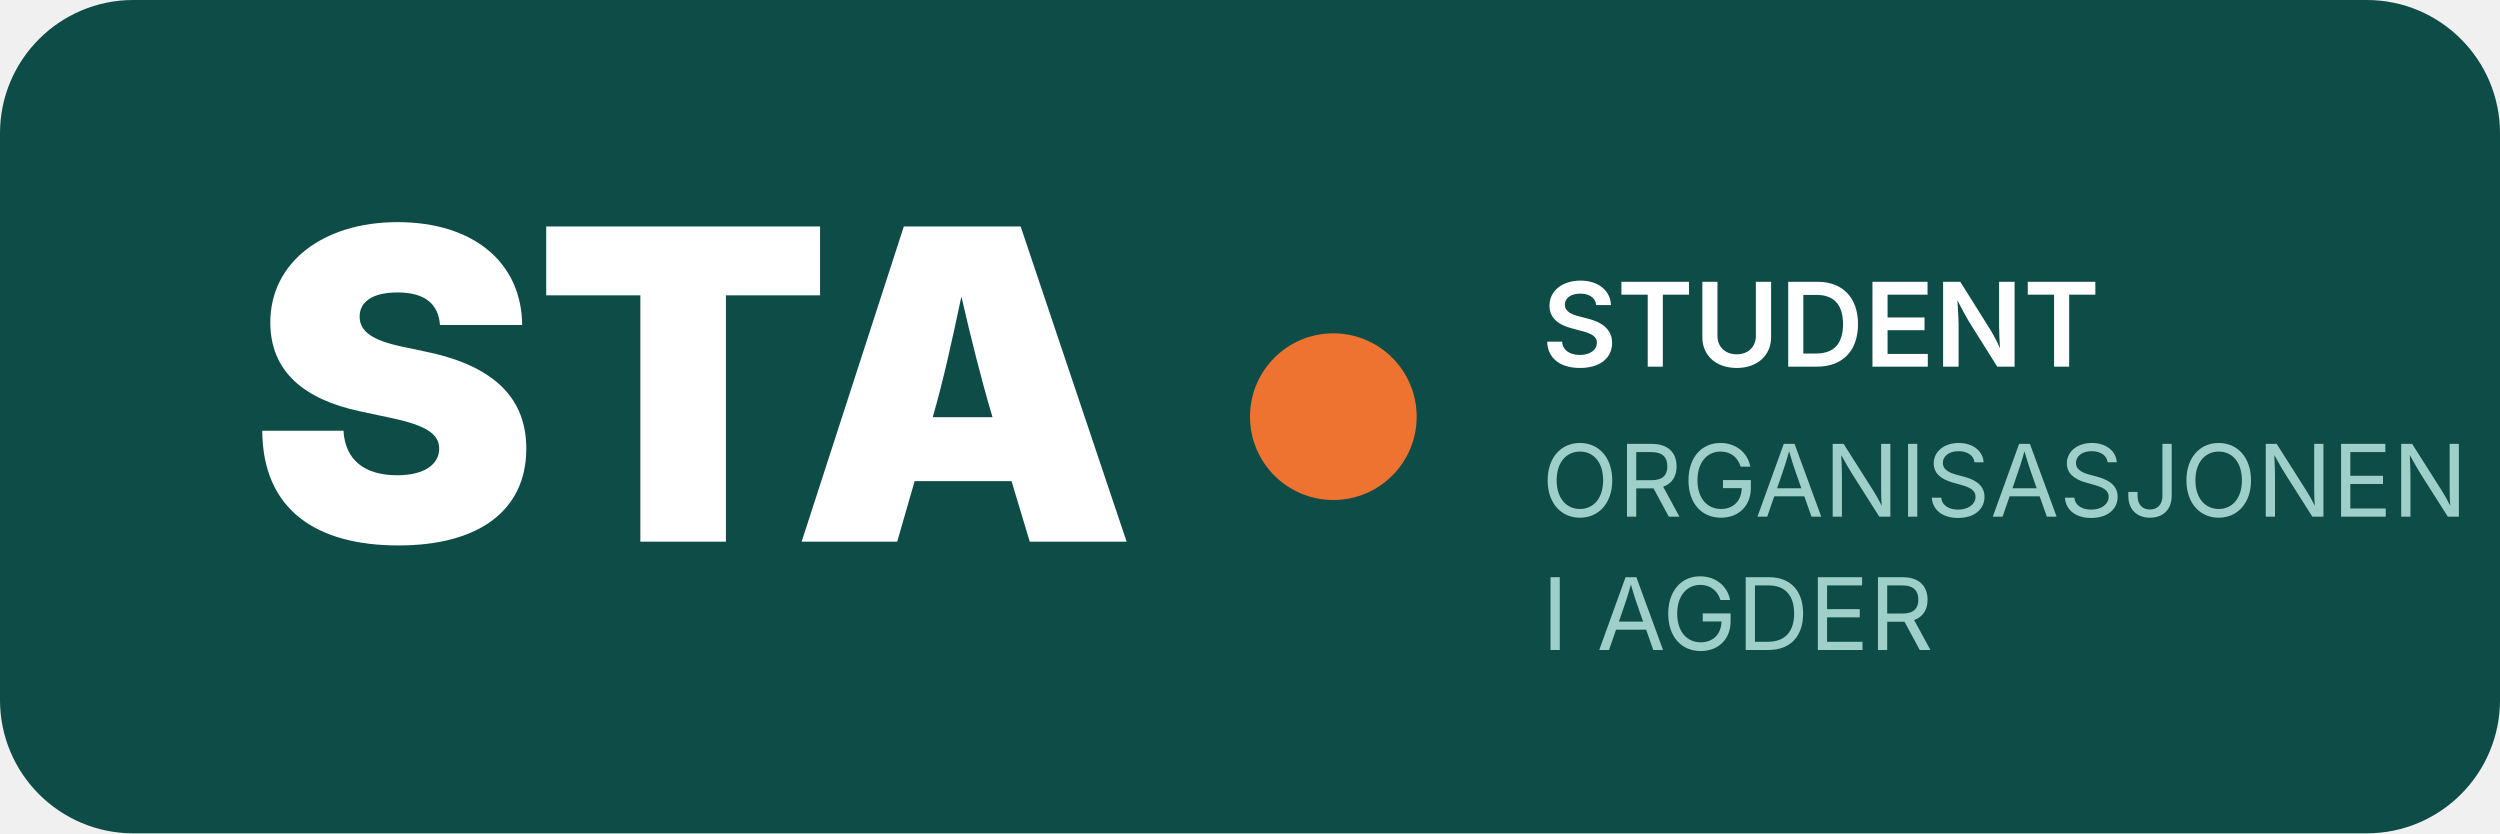
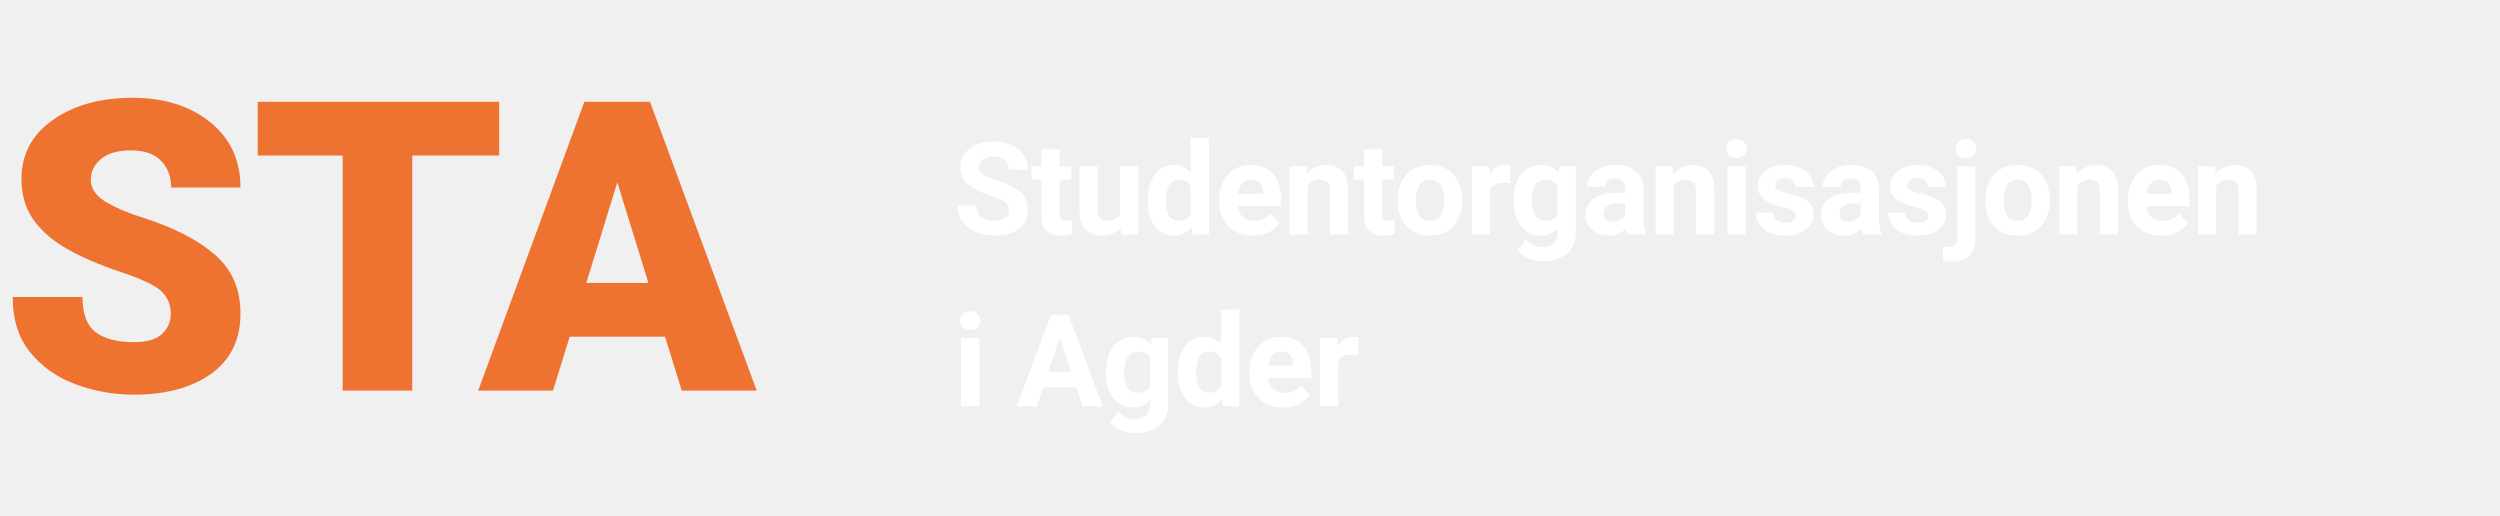
- <svg xmlns="http://www.w3.org/2000/svg" viewBox="0 0 300 100" fill="none">
-   <rect width="300" height="100" rx="16" fill="#0E4C47" />
-   <text x="30" y="65" font-family="system-ui, -apple-system, sans-serif" font-weight="900" font-size="52" fill="#FFFFFF">STA</text>
-   <circle cx="160" cy="50" r="10" fill="#EF7330" />
-   <text x="185" y="44" font-family="system-ui, -apple-system, sans-serif" font-weight="600" font-size="14" fill="#FFFFFF">STUDENT</text>
-   <text x="185" y="62" font-family="system-ui, -apple-system, sans-serif" font-weight="400" font-size="12" fill="#9ECFC9">ORGANISASJONEN</text>
-   <text x="185" y="78" font-family="system-ui, -apple-system, sans-serif" font-weight="400" font-size="12" fill="#9ECFC9">I AGDER</text>
+ <svg xmlns="http://www.w3.org/2000/svg" viewBox="0 0 320 66" fill="none" width="100%" height="100%">
+   <g font-family="-apple-system, BlinkMacSystemFont, 'Segoe UI', Roboto, 'Helvetica Neue', Arial, sans-serif">
+     <text x="0" y="50" font-size="52" font-weight="800" fill="#EF7330" letter-spacing="-0.5">STA</text>
+     <text x="122" y="30" font-size="16.5" font-weight="600" fill="#FFFFFF" letter-spacing="-0.2">Studentorganisasjonen</text>
+     <text x="122" y="52" font-size="16.5" font-weight="600" fill="#FFFFFF" letter-spacing="-0.2">i Agder</text>
+   </g>
</svg>
